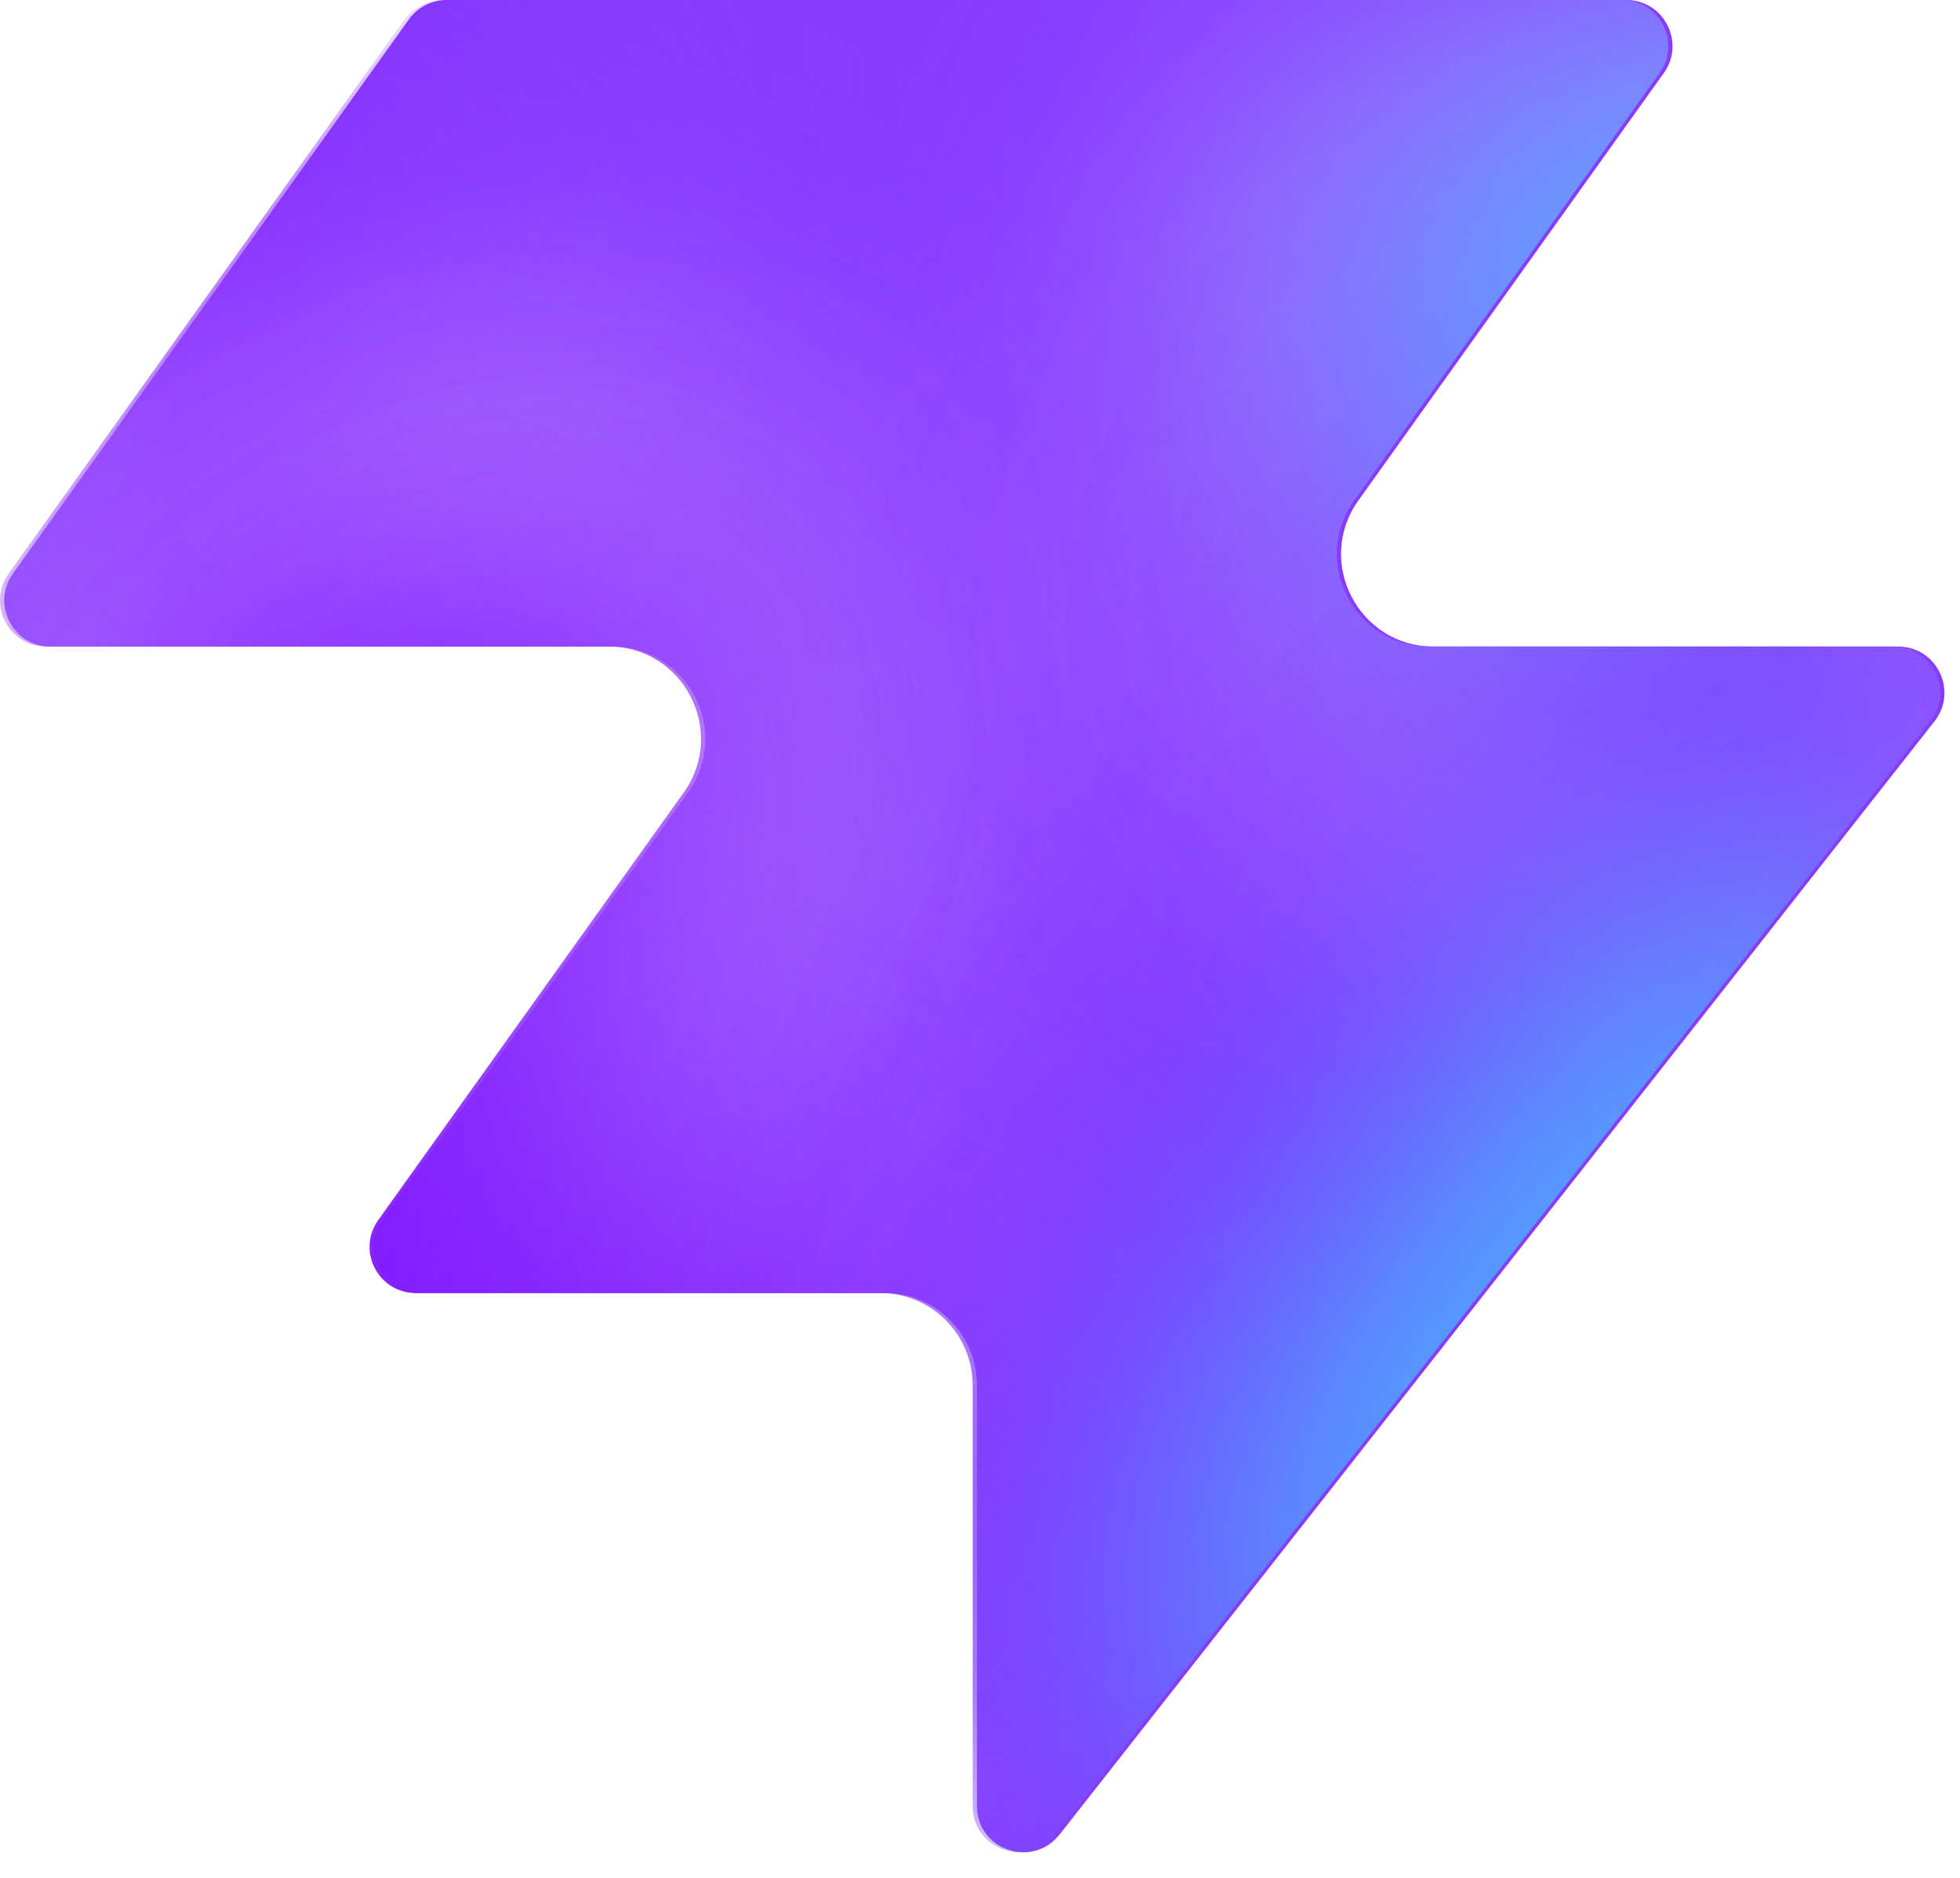
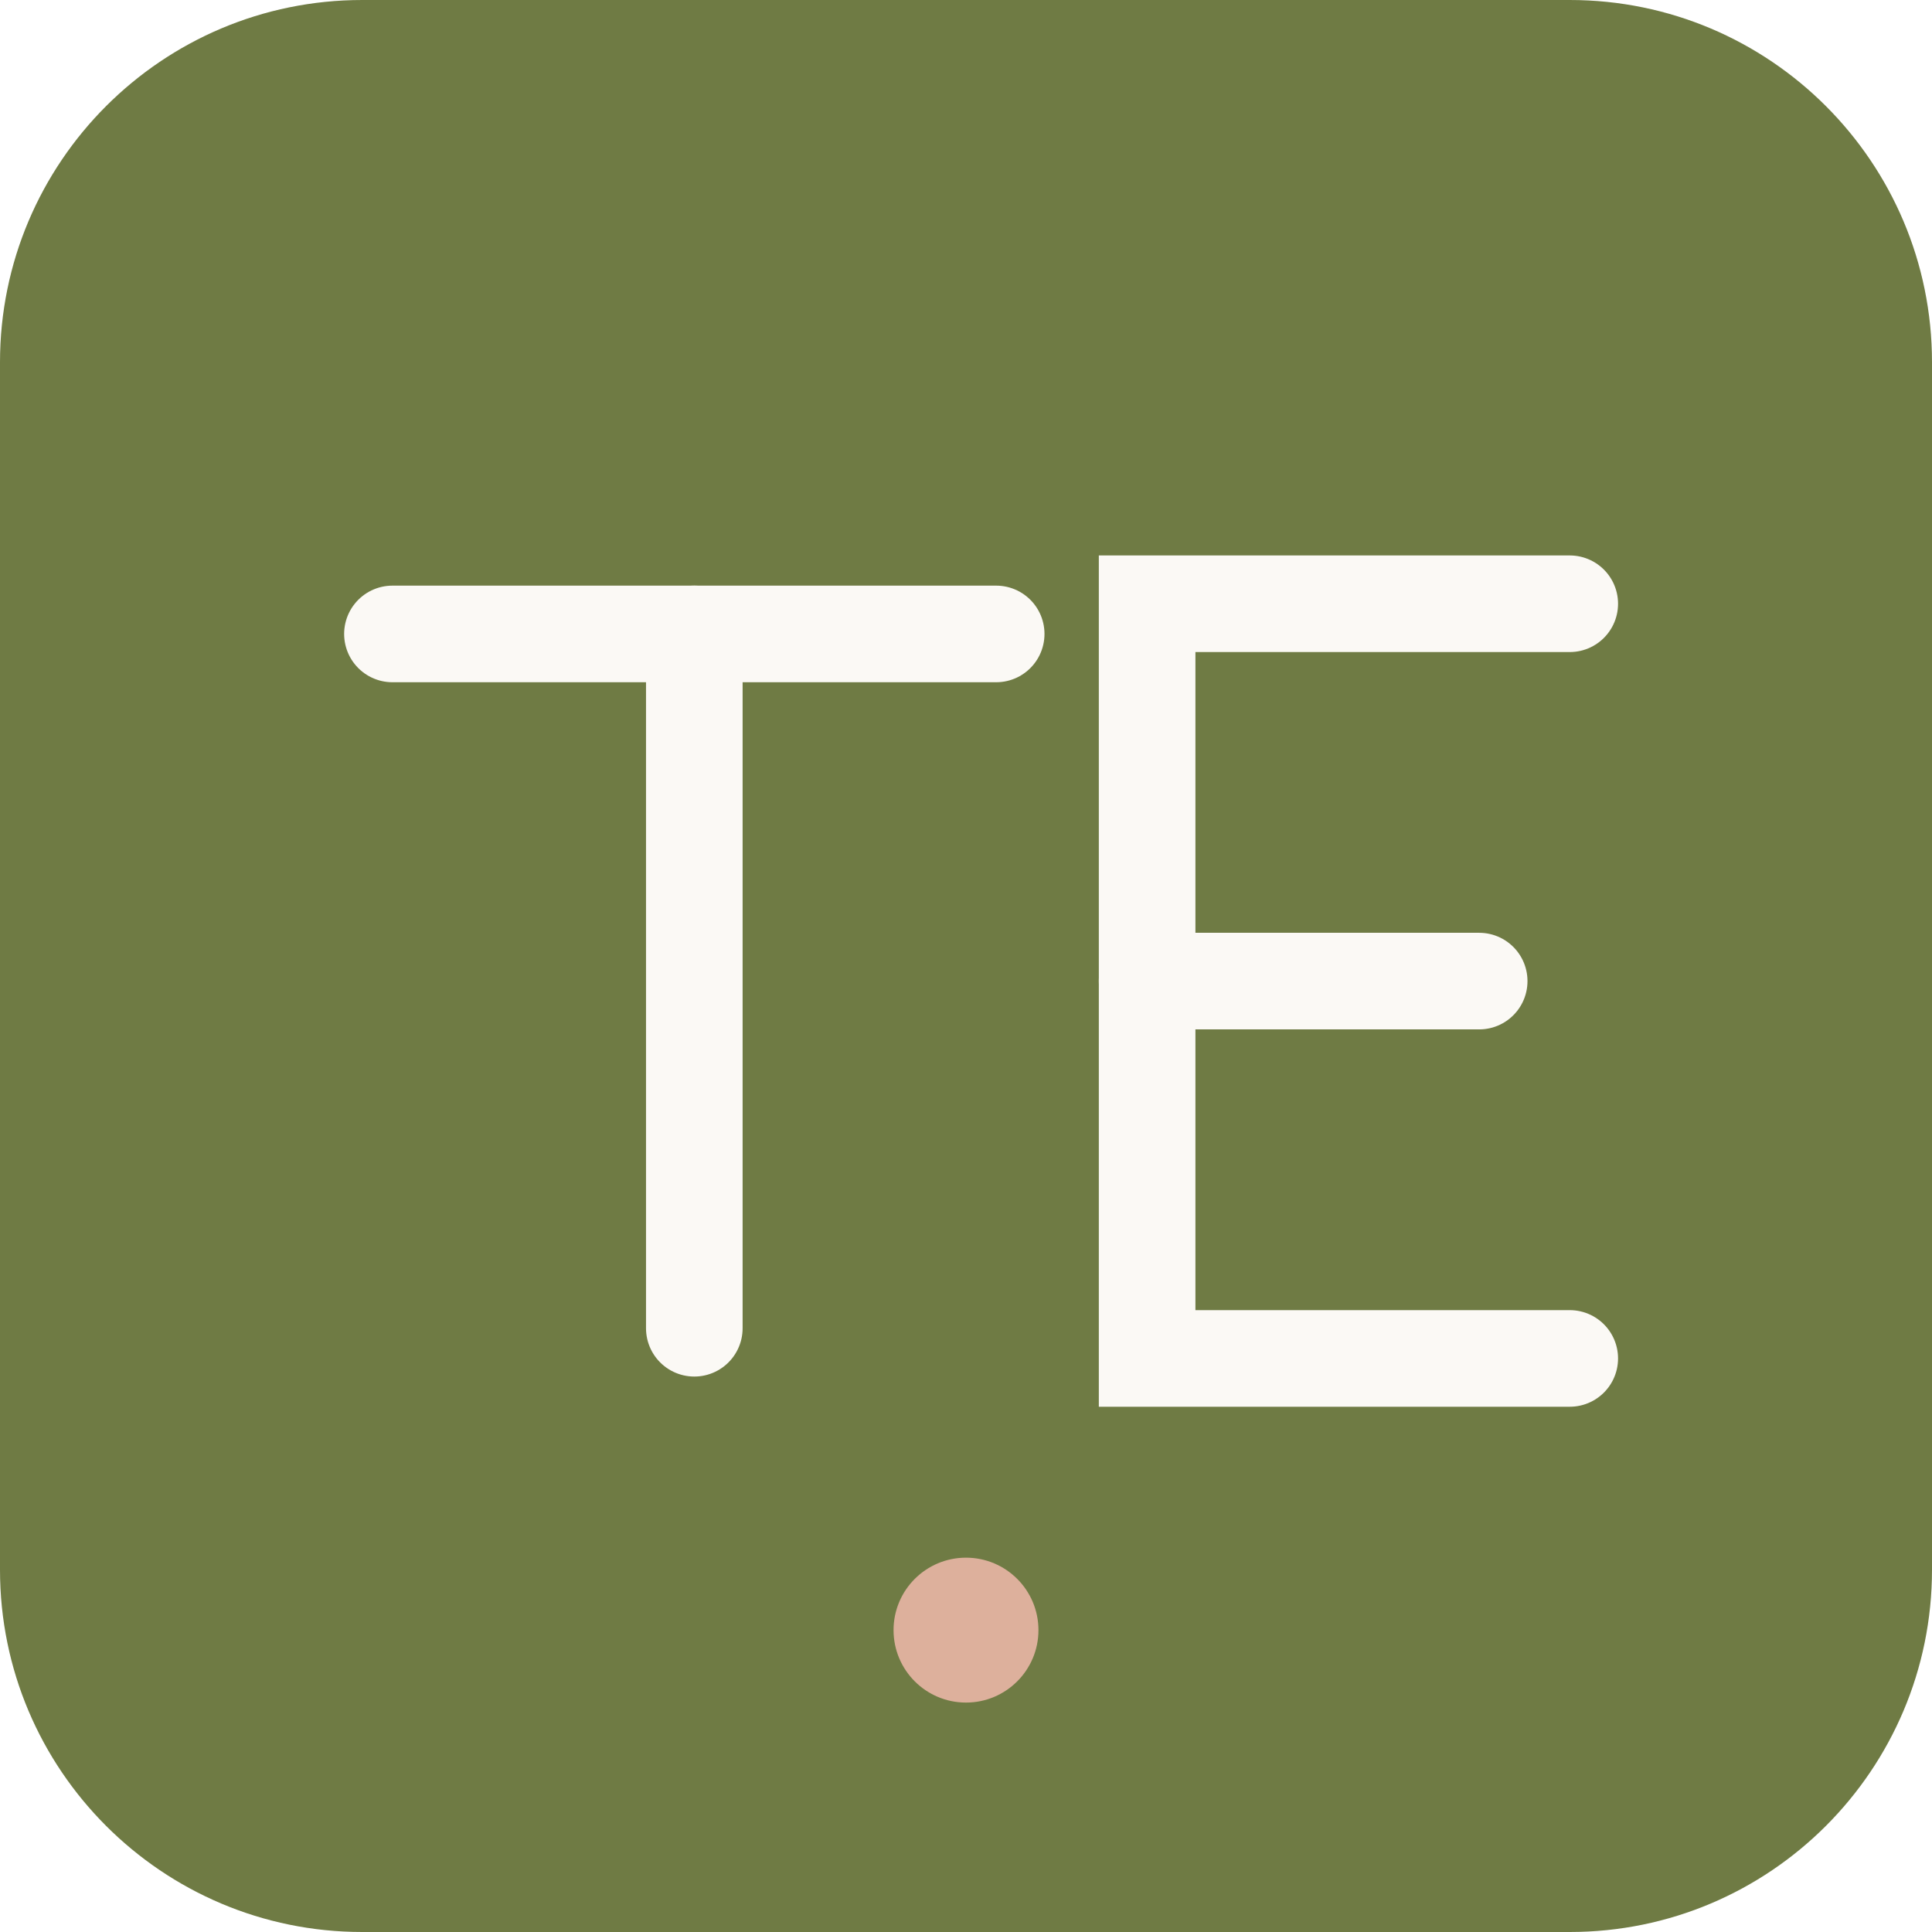
- <svg xmlns="http://www.w3.org/2000/svg" width="48" height="46" fill="none" viewBox="0 0 48 46">
-   <path fill="#863bff" d="M25.946 44.938c-.664.845-2.021.375-2.021-.698V33.937a2.26 2.26 0 0 0-2.262-2.262H10.287c-.92 0-1.456-1.04-.92-1.788l7.48-10.471c1.07-1.497 0-3.578-1.842-3.578H1.237c-.92 0-1.456-1.04-.92-1.788L10.013.474c.214-.297.556-.474.92-.474h28.894c.92 0 1.456 1.04.92 1.788l-7.48 10.471c-1.07 1.498 0 3.579 1.842 3.579h11.377c.943 0 1.473 1.088.89 1.83L25.947 44.94z" style="fill:#863bff;fill:color(display-p3 .525 .23 1);fill-opacity:1" />
-   <mask id="a" width="48" height="46" x="0" y="0" maskUnits="userSpaceOnUse" style="mask-type:alpha">
-     <path fill="#000" d="M25.842 44.938c-.664.844-2.021.375-2.021-.698V33.937a2.26 2.26 0 0 0-2.262-2.262H10.183c-.92 0-1.456-1.04-.92-1.788l7.48-10.471c1.07-1.498 0-3.579-1.842-3.579H1.133c-.92 0-1.456-1.04-.92-1.787L9.91.473c.214-.297.556-.474.92-.474h28.894c.92 0 1.456 1.04.92 1.788l-7.48 10.471c-1.07 1.498 0 3.578 1.842 3.578h11.377c.943 0 1.473 1.088.89 1.832L25.843 44.94z" style="fill:#000;fill-opacity:1" />
-   </mask>
-   <g mask="url(#a)">
-     <g filter="url(#b)">
-       <ellipse cx="5.508" cy="14.704" fill="#ede6ff" rx="5.508" ry="14.704" style="fill:#ede6ff;fill:color(display-p3 .927 .903 1);fill-opacity:1" transform="matrix(.00324 1 1 -.00324 -4.47 31.516)" />
-     </g>
-     <g filter="url(#c)">
-       <ellipse cx="10.399" cy="29.851" fill="#ede6ff" rx="10.399" ry="29.851" style="fill:#ede6ff;fill:color(display-p3 .927 .903 1);fill-opacity:1" transform="matrix(.00324 1 1 -.00324 -39.328 7.883)" />
-     </g>
-     <g filter="url(#d)">
-       <ellipse cx="5.508" cy="30.487" fill="#7e14ff" rx="5.508" ry="30.487" style="fill:#7e14ff;fill:color(display-p3 .492 .077 1);fill-opacity:1" transform="rotate(89.814 -25.913 -14.639)scale(1 -1)" />
-     </g>
-     <g filter="url(#e)">
-       <ellipse cx="5.508" cy="30.599" fill="#7e14ff" rx="5.508" ry="30.599" style="fill:#7e14ff;fill:color(display-p3 .492 .077 1);fill-opacity:1" transform="rotate(89.814 -32.644 -3.334)scale(1 -1)" />
-     </g>
-     <g filter="url(#f)">
-       <ellipse cx="5.508" cy="30.599" fill="#7e14ff" rx="5.508" ry="30.599" style="fill:#7e14ff;fill:color(display-p3 .492 .077 1);fill-opacity:1" transform="matrix(.00324 1 1 -.00324 -34.34 30.47)" />
-     </g>
-     <g filter="url(#g)">
-       <ellipse cx="14.072" cy="22.078" fill="#ede6ff" rx="14.072" ry="22.078" style="fill:#ede6ff;fill:color(display-p3 .927 .903 1);fill-opacity:1" transform="rotate(93.35 24.506 48.493)scale(-1 1)" />
-     </g>
-     <g filter="url(#h)">
-       <ellipse cx="3.47" cy="21.501" fill="#7e14ff" rx="3.47" ry="21.501" style="fill:#7e14ff;fill:color(display-p3 .492 .077 1);fill-opacity:1" transform="rotate(89.009 28.708 47.59)scale(-1 1)" />
-     </g>
-     <g filter="url(#i)">
-       <ellipse cx="3.47" cy="21.501" fill="#7e14ff" rx="3.47" ry="21.501" style="fill:#7e14ff;fill:color(display-p3 .492 .077 1);fill-opacity:1" transform="rotate(89.009 28.708 47.59)scale(-1 1)" />
-     </g>
-     <g filter="url(#j)">
-       <ellipse cx=".387" cy="8.972" fill="#7e14ff" rx="4.407" ry="29.108" style="fill:#7e14ff;fill:color(display-p3 .492 .077 1);fill-opacity:1" transform="rotate(39.51 .387 8.972)" />
-     </g>
-     <g filter="url(#k)">
-       <ellipse cx="47.523" cy="-6.092" fill="#7e14ff" rx="4.407" ry="29.108" style="fill:#7e14ff;fill:color(display-p3 .492 .077 1);fill-opacity:1" transform="rotate(37.892 47.523 -6.092)" />
-     </g>
-     <g filter="url(#l)">
-       <ellipse cx="41.412" cy="6.333" fill="#47bfff" rx="5.971" ry="9.665" style="fill:#47bfff;fill:color(display-p3 .28 .748 1);fill-opacity:1" transform="rotate(37.892 41.412 6.333)" />
-     </g>
-     <g filter="url(#m)">
-       <ellipse cx="-1.879" cy="38.332" fill="#7e14ff" rx="4.407" ry="29.108" style="fill:#7e14ff;fill:color(display-p3 .492 .077 1);fill-opacity:1" transform="rotate(37.892 -1.88 38.332)" />
-     </g>
-     <g filter="url(#n)">
-       <ellipse cx="-1.879" cy="38.332" fill="#7e14ff" rx="4.407" ry="29.108" style="fill:#7e14ff;fill:color(display-p3 .492 .077 1);fill-opacity:1" transform="rotate(37.892 -1.88 38.332)" />
-     </g>
-     <g filter="url(#o)">
-       <ellipse cx="35.651" cy="29.907" fill="#7e14ff" rx="4.407" ry="29.108" style="fill:#7e14ff;fill:color(display-p3 .492 .077 1);fill-opacity:1" transform="rotate(37.892 35.651 29.907)" />
-     </g>
-     <g filter="url(#p)">
-       <ellipse cx="38.418" cy="32.4" fill="#47bfff" rx="5.971" ry="15.297" style="fill:#47bfff;fill:color(display-p3 .28 .748 1);fill-opacity:1" transform="rotate(37.892 38.418 32.4)" />
-     </g>
+ <svg xmlns="http://www.w3.org/2000/svg" viewBox="0 0 64 64" width="64" height="64" role="img" aria-label="Tanya Euler monogram">
+   <rect width="64" height="64" rx="12" fill="#6F7B44" />
+   <g fill="none" stroke="#FBF9F5" stroke-width="3.2" stroke-linecap="round">
+     <path d="M13 21h20" />
+     <path d="M23 21v23" />
+     <path d="M52 20H38v25h14" />
+     <path d="M38 32.5h11" />
  </g>
-   <defs>
-     <filter id="b" width="60.045" height="41.654" x="-19.77" y="16.149" color-interpolation-filters="sRGB" filterUnits="userSpaceOnUse">
-       <feFlood flood-opacity="0" result="BackgroundImageFix" />
-       <feBlend in="SourceGraphic" in2="BackgroundImageFix" result="shape" />
-       <feGaussianBlur result="effect1_foregroundBlur_2002_17158" stdDeviation="7.659" />
-     </filter>
-     <filter id="c" width="90.34" height="51.437" x="-54.613" y="-7.533" color-interpolation-filters="sRGB" filterUnits="userSpaceOnUse">
-       <feFlood flood-opacity="0" result="BackgroundImageFix" />
-       <feBlend in="SourceGraphic" in2="BackgroundImageFix" result="shape" />
-       <feGaussianBlur result="effect1_foregroundBlur_2002_17158" stdDeviation="7.659" />
-     </filter>
-     <filter id="d" width="79.355" height="29.4" x="-49.64" y="2.03" color-interpolation-filters="sRGB" filterUnits="userSpaceOnUse">
-       <feFlood flood-opacity="0" result="BackgroundImageFix" />
-       <feBlend in="SourceGraphic" in2="BackgroundImageFix" result="shape" />
-       <feGaussianBlur result="effect1_foregroundBlur_2002_17158" stdDeviation="4.596" />
-     </filter>
-     <filter id="e" width="79.579" height="29.4" x="-45.045" y="20.029" color-interpolation-filters="sRGB" filterUnits="userSpaceOnUse">
-       <feFlood flood-opacity="0" result="BackgroundImageFix" />
-       <feBlend in="SourceGraphic" in2="BackgroundImageFix" result="shape" />
-       <feGaussianBlur result="effect1_foregroundBlur_2002_17158" stdDeviation="4.596" />
-     </filter>
-     <filter id="f" width="79.579" height="29.4" x="-43.513" y="21.178" color-interpolation-filters="sRGB" filterUnits="userSpaceOnUse">
-       <feFlood flood-opacity="0" result="BackgroundImageFix" />
-       <feBlend in="SourceGraphic" in2="BackgroundImageFix" result="shape" />
-       <feGaussianBlur result="effect1_foregroundBlur_2002_17158" stdDeviation="4.596" />
-     </filter>
-     <filter id="g" width="74.749" height="58.852" x="15.756" y="-17.901" color-interpolation-filters="sRGB" filterUnits="userSpaceOnUse">
-       <feFlood flood-opacity="0" result="BackgroundImageFix" />
-       <feBlend in="SourceGraphic" in2="BackgroundImageFix" result="shape" />
-       <feGaussianBlur result="effect1_foregroundBlur_2002_17158" stdDeviation="7.659" />
-     </filter>
-     <filter id="h" width="61.377" height="25.362" x="23.548" y="2.284" color-interpolation-filters="sRGB" filterUnits="userSpaceOnUse">
-       <feFlood flood-opacity="0" result="BackgroundImageFix" />
-       <feBlend in="SourceGraphic" in2="BackgroundImageFix" result="shape" />
-       <feGaussianBlur result="effect1_foregroundBlur_2002_17158" stdDeviation="4.596" />
-     </filter>
-     <filter id="i" width="61.377" height="25.362" x="23.548" y="2.284" color-interpolation-filters="sRGB" filterUnits="userSpaceOnUse">
-       <feFlood flood-opacity="0" result="BackgroundImageFix" />
-       <feBlend in="SourceGraphic" in2="BackgroundImageFix" result="shape" />
-       <feGaussianBlur result="effect1_foregroundBlur_2002_17158" stdDeviation="4.596" />
-     </filter>
-     <filter id="j" width="56.045" height="63.649" x="-27.636" y="-22.853" color-interpolation-filters="sRGB" filterUnits="userSpaceOnUse">
-       <feFlood flood-opacity="0" result="BackgroundImageFix" />
-       <feBlend in="SourceGraphic" in2="BackgroundImageFix" result="shape" />
-       <feGaussianBlur result="effect1_foregroundBlur_2002_17158" stdDeviation="4.596" />
-     </filter>
-     <filter id="k" width="54.814" height="64.646" x="20.116" y="-38.415" color-interpolation-filters="sRGB" filterUnits="userSpaceOnUse">
-       <feFlood flood-opacity="0" result="BackgroundImageFix" />
-       <feBlend in="SourceGraphic" in2="BackgroundImageFix" result="shape" />
-       <feGaussianBlur result="effect1_foregroundBlur_2002_17158" stdDeviation="4.596" />
-     </filter>
-     <filter id="l" width="33.541" height="35.313" x="24.641" y="-11.323" color-interpolation-filters="sRGB" filterUnits="userSpaceOnUse">
-       <feFlood flood-opacity="0" result="BackgroundImageFix" />
-       <feBlend in="SourceGraphic" in2="BackgroundImageFix" result="shape" />
-       <feGaussianBlur result="effect1_foregroundBlur_2002_17158" stdDeviation="4.596" />
-     </filter>
-     <filter id="m" width="54.814" height="64.646" x="-29.286" y="6.009" color-interpolation-filters="sRGB" filterUnits="userSpaceOnUse">
-       <feFlood flood-opacity="0" result="BackgroundImageFix" />
-       <feBlend in="SourceGraphic" in2="BackgroundImageFix" result="shape" />
-       <feGaussianBlur result="effect1_foregroundBlur_2002_17158" stdDeviation="4.596" />
-     </filter>
-     <filter id="n" width="54.814" height="64.646" x="-29.286" y="6.009" color-interpolation-filters="sRGB" filterUnits="userSpaceOnUse">
-       <feFlood flood-opacity="0" result="BackgroundImageFix" />
-       <feBlend in="SourceGraphic" in2="BackgroundImageFix" result="shape" />
-       <feGaussianBlur result="effect1_foregroundBlur_2002_17158" stdDeviation="4.596" />
-     </filter>
-     <filter id="o" width="54.814" height="64.646" x="8.244" y="-2.416" color-interpolation-filters="sRGB" filterUnits="userSpaceOnUse">
-       <feFlood flood-opacity="0" result="BackgroundImageFix" />
-       <feBlend in="SourceGraphic" in2="BackgroundImageFix" result="shape" />
-       <feGaussianBlur result="effect1_foregroundBlur_2002_17158" stdDeviation="4.596" />
-     </filter>
-     <filter id="p" width="39.409" height="43.623" x="18.713" y="10.588" color-interpolation-filters="sRGB" filterUnits="userSpaceOnUse">
-       <feFlood flood-opacity="0" result="BackgroundImageFix" />
-       <feBlend in="SourceGraphic" in2="BackgroundImageFix" result="shape" />
-       <feGaussianBlur result="effect1_foregroundBlur_2002_17158" stdDeviation="4.596" />
-     </filter>
-   </defs>
+   <circle cx="32" cy="54" r="2.4" fill="#DDB09C" />
</svg>
